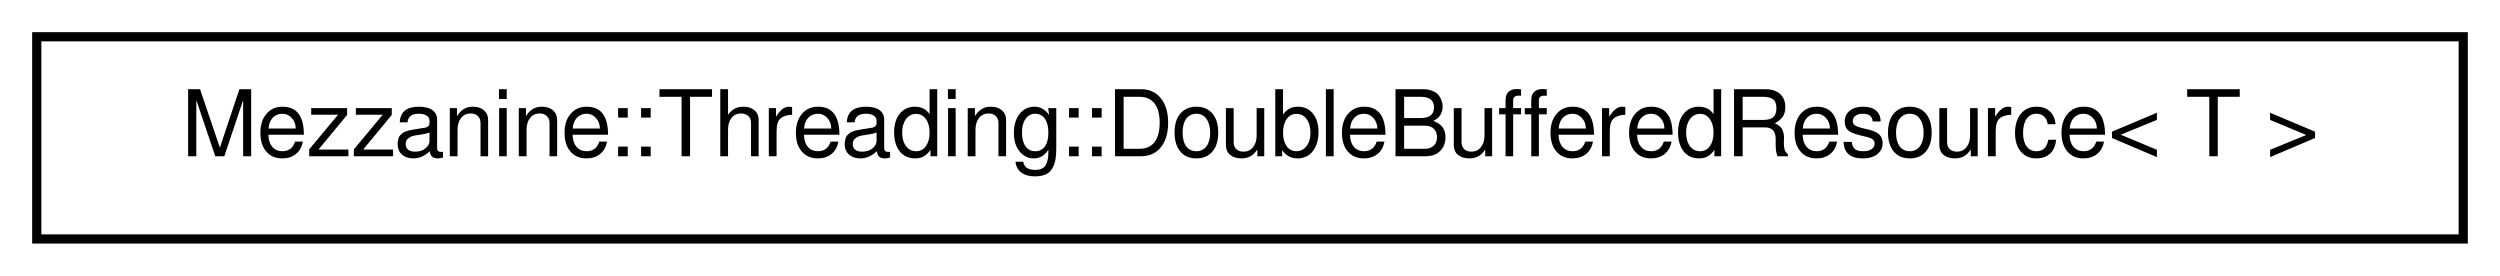
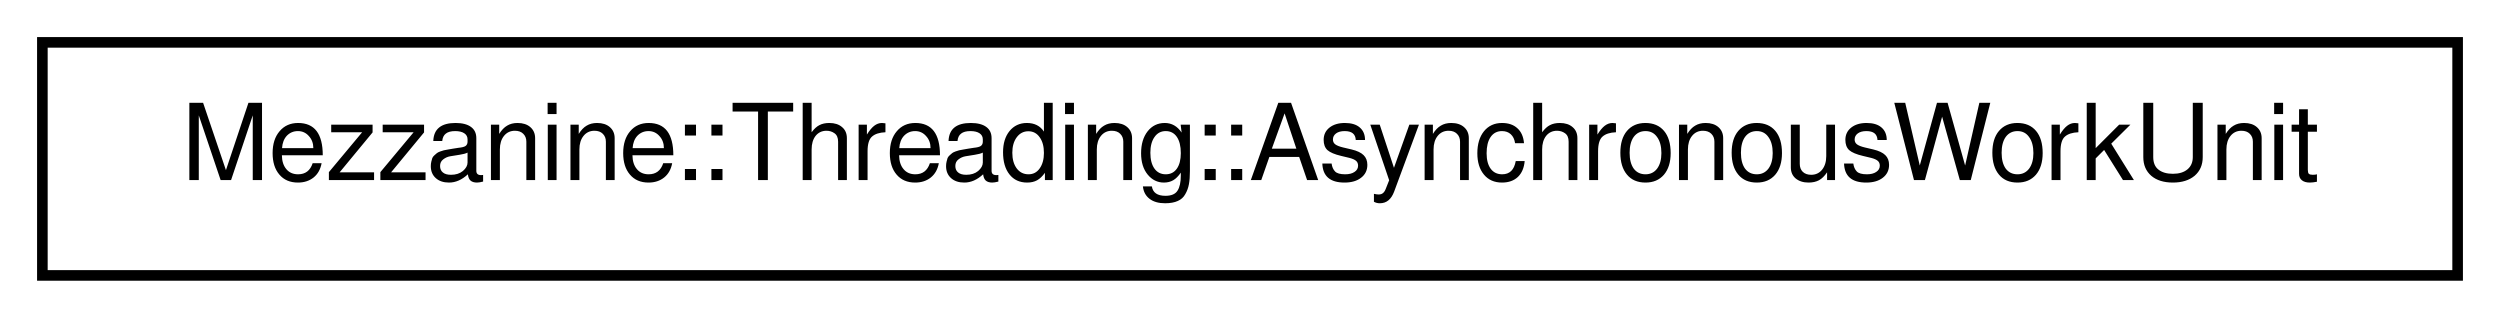
- <svg xmlns="http://www.w3.org/2000/svg" xmlns:xlink="http://www.w3.org/1999/xlink" width="272pt" height="30pt" viewBox="0.00 0.00 272.00 30.00">
+ <svg xmlns="http://www.w3.org/2000/svg" xmlns:xlink="http://www.w3.org/1999/xlink" width="236pt" height="30pt" viewBox="0.00 0.00 236.00 30.00">
  <g id="graph1" class="graph" transform="scale(1 1) rotate(0) translate(4 26)">
-     <polygon fill="white" stroke="white" points="-4,5 -4,-26 269,-26 269,5 -4,5" />
+     <polygon fill="white" stroke="white" points="-4,5 -4,-26 233,-26 233,5 -4,5" />
    <g id="node1" class="node">
-       <a xlink:href="classMezzanine_1_1Threading_1_1DoubleBufferedResource.html" target="_top" xlink:title="A thread specific resource that uses double buffering to avoid multithreaded synchronization mechanis...">
-         <polygon fill="white" stroke="black" points="0,-0 0,-22 264,-22 264,-0 0,-0" />
-         <text text-anchor="middle" x="132" y="-9" font-family="FreeSans" font-size="10.00">Mezzanine::Threading::DoubleBufferedResource&lt; T &gt;</text>
+       <a xlink:href="classMezzanine_1_1Threading_1_1AsynchronousWorkUnit.html" target="_top" xlink:title="Mezzanine::Threading::AsynchronousWorkUnit">
+         <polygon fill="white" stroke="black" points="0,-0 0,-22 228,-22 228,-0 0,-0" />
+         <text text-anchor="middle" x="114" y="-9" font-family="FreeSans" font-size="10.00">Mezzanine::Threading::AsynchronousWorkUnit</text>
      </a>
    </g>
  </g>
</svg>
